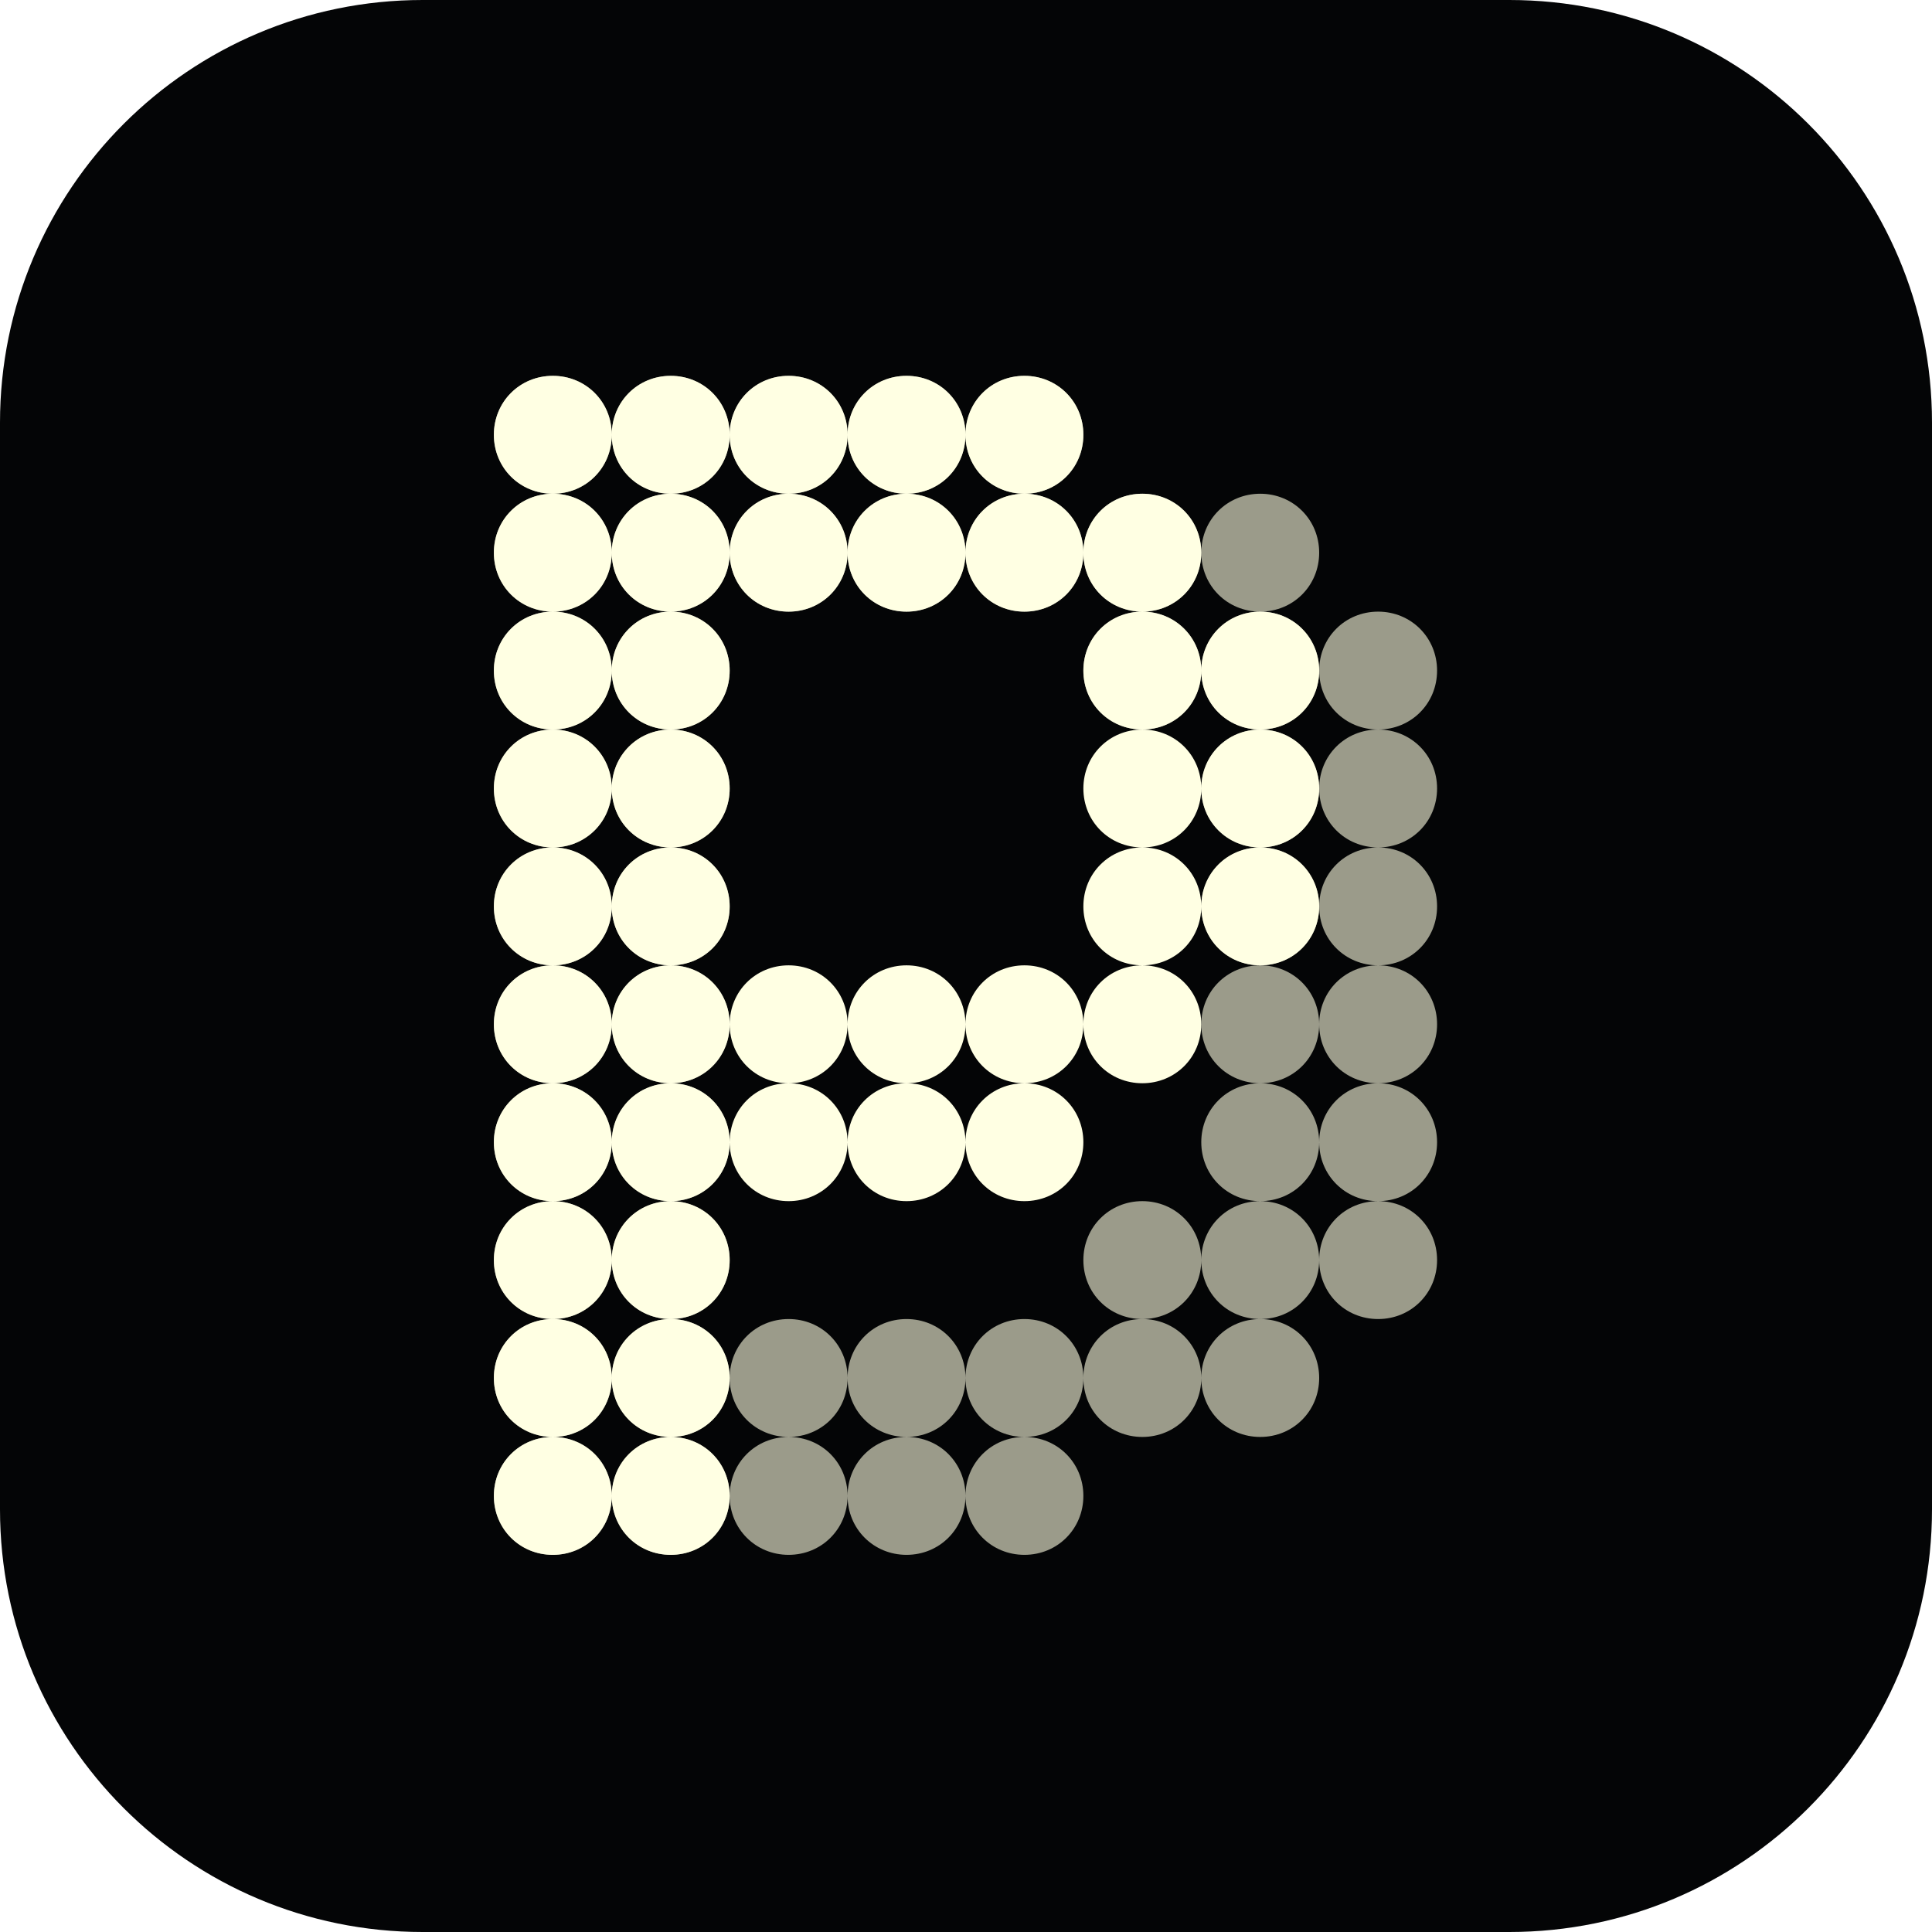
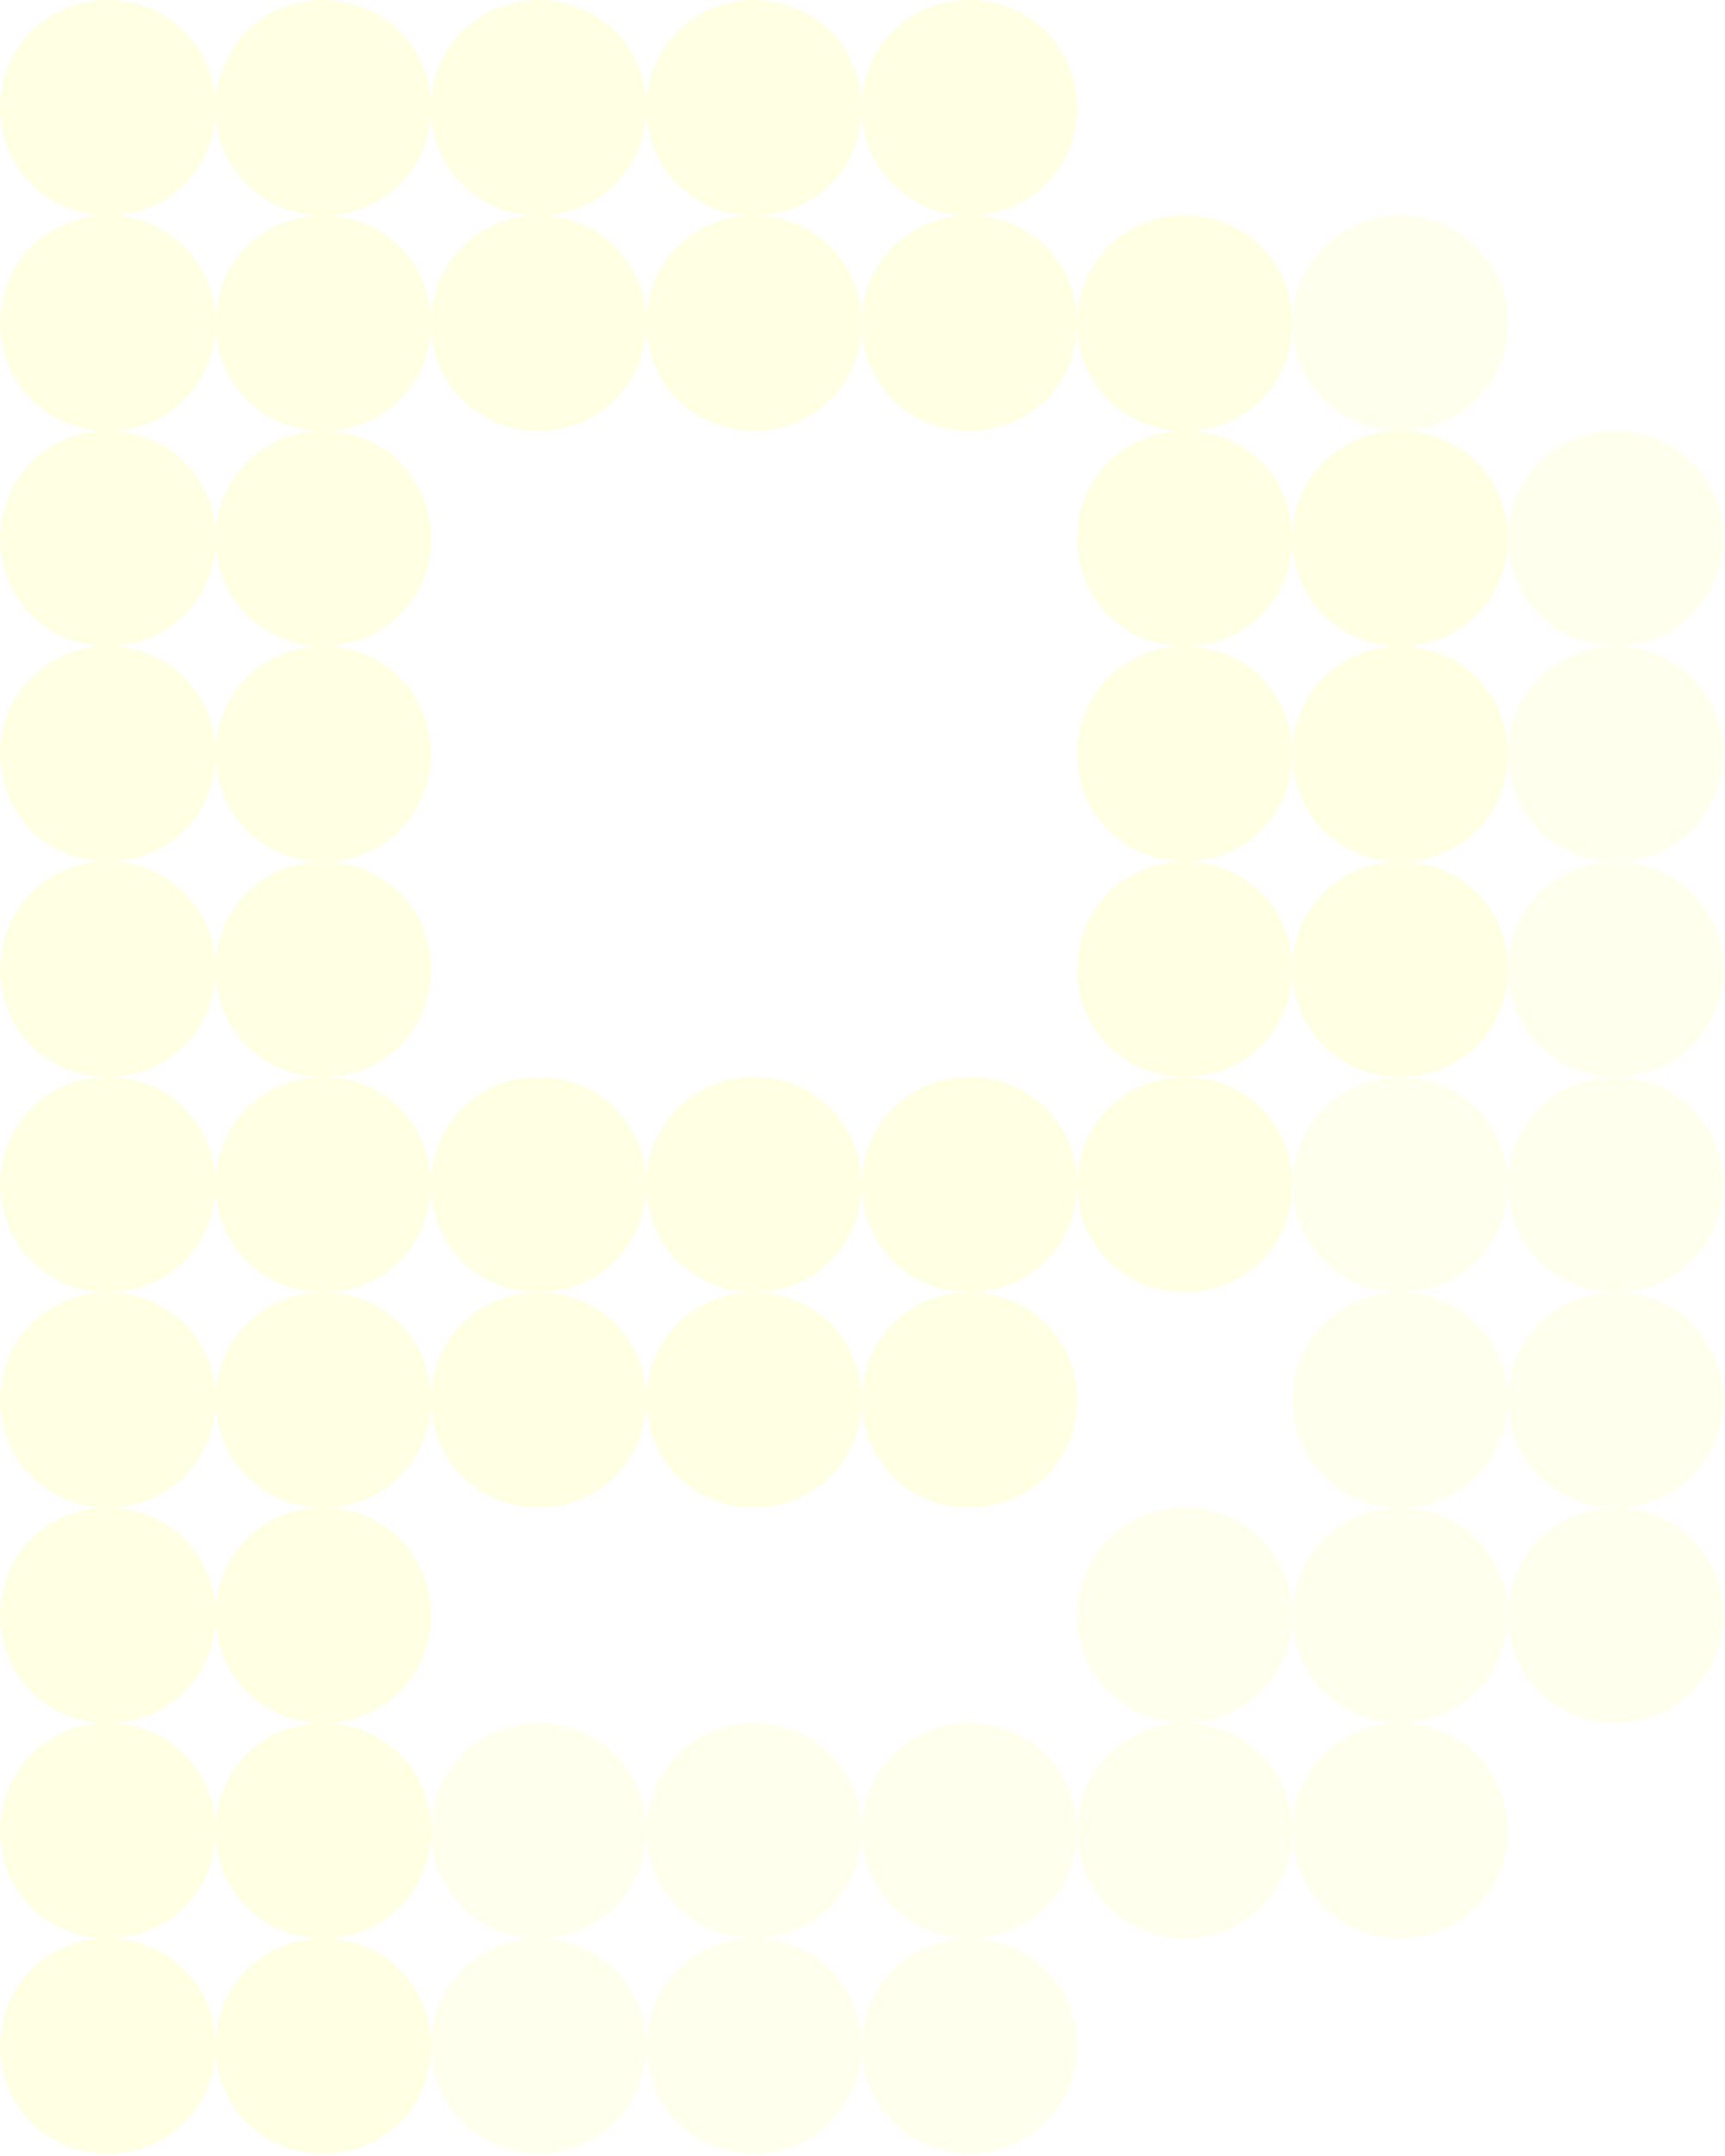
- <svg xmlns="http://www.w3.org/2000/svg" width="64" height="64" viewBox="0 0 64 64">
-   <rect width="64" height="64" rx="14" fill="#040506" />
-   <g transform="translate(16.36 12.45) scale(0.17)">
-     <path opacity="0.6" d="M57.436 22.974C51.003 22.974 45.949 17.92 45.949 11.487C45.949 5.054 51.003 0 57.436 0C63.868 0 68.923 5.054 68.923 11.487C68.923 17.92 63.868 22.974 57.436 22.974ZM80.41 22.974C73.977 22.974 68.923 17.92 68.923 11.487C68.923 5.054 73.977 0 80.41 0C86.843 0 91.897 5.054 91.897 11.487C91.897 17.92 86.843 22.974 80.41 22.974ZM34.461 22.974C28.029 22.974 22.974 17.92 22.974 11.487C22.974 5.054 28.029 0 34.461 0C40.894 0 45.949 5.054 45.949 11.487C45.949 17.92 40.894 22.974 34.461 22.974ZM11.487 22.974C5.054 22.974 0 17.92 0 11.487C0 5.054 5.054 0 11.487 0C17.92 0 22.974 5.054 22.974 11.487C22.974 17.92 17.92 22.974 11.487 22.974ZM103.384 22.974C96.951 22.974 91.897 17.92 91.897 11.487C91.897 5.054 96.951 0 103.384 0C109.817 0 114.871 5.054 114.871 11.487C114.871 17.92 109.817 22.974 103.384 22.974ZM80.41 45.949C73.977 45.949 68.923 40.894 68.923 34.461C68.923 28.029 73.977 22.974 80.41 22.974C86.843 22.974 91.897 28.029 91.897 34.461C91.897 40.894 86.843 45.949 80.41 45.949ZM149.333 45.949C142.9 45.949 137.846 40.894 137.846 34.461C137.846 28.029 142.9 22.974 149.333 22.974C155.766 22.974 160.82 28.029 160.82 34.461C160.82 40.894 155.766 45.949 149.333 45.949ZM34.461 45.949C28.029 45.949 22.974 40.894 22.974 34.461C22.974 28.029 28.029 22.974 34.461 22.974C40.894 22.974 45.949 28.029 45.949 34.461C45.949 40.894 40.894 45.949 34.461 45.949ZM103.384 45.949C96.951 45.949 91.897 40.894 91.897 34.461C91.897 28.029 96.951 22.974 103.384 22.974C109.817 22.974 114.871 28.029 114.871 34.461C114.871 40.894 109.817 45.949 103.384 45.949ZM126.359 45.949C119.926 45.949 114.871 40.894 114.871 34.461C114.871 28.029 119.926 22.974 126.359 22.974C132.791 22.974 137.846 28.029 137.846 34.461C137.846 40.894 132.791 45.949 126.359 45.949ZM11.487 45.949C5.054 45.949 0 40.894 0 34.461C0 28.029 5.054 22.974 11.487 22.974C17.92 22.974 22.974 28.029 22.974 34.461C22.974 40.894 17.92 45.949 11.487 45.949ZM57.436 45.949C51.003 45.949 45.949 40.894 45.949 34.461C45.949 28.029 51.003 22.974 57.436 22.974C63.868 22.974 68.923 28.029 68.923 34.461C68.923 40.894 63.868 45.949 57.436 45.949ZM34.461 68.923C28.029 68.923 22.974 63.868 22.974 57.436C22.974 51.003 28.029 45.949 34.461 45.949C40.894 45.949 45.949 51.003 45.949 57.436C45.949 63.868 40.894 68.923 34.461 68.923ZM149.333 68.923C142.9 68.923 137.846 63.868 137.846 57.436C137.846 51.003 142.9 45.949 149.333 45.949C155.766 45.949 160.82 51.003 160.82 57.436C160.82 63.868 155.766 68.923 149.333 68.923ZM11.487 68.923C5.054 68.923 0 63.868 0 57.436C0 51.003 5.054 45.949 11.487 45.949C17.92 45.949 22.974 51.003 22.974 57.436C22.974 63.868 17.92 68.923 11.487 68.923ZM126.359 68.923C119.926 68.923 114.871 63.868 114.871 57.436C114.871 51.003 119.926 45.949 126.359 45.949C132.791 45.949 137.846 51.003 137.846 57.436C137.846 63.868 132.791 68.923 126.359 68.923ZM172.307 68.923C165.874 68.923 160.82 63.868 160.82 57.436C160.82 51.003 165.874 45.949 172.307 45.949C178.74 45.949 183.794 51.003 183.794 57.436C183.794 63.868 178.74 68.923 172.307 68.923ZM149.333 91.897C142.9 91.897 137.846 86.843 137.846 80.41C137.846 73.977 142.9 68.923 149.333 68.923C155.766 68.923 160.82 73.977 160.82 80.41C160.82 86.843 155.766 91.897 149.333 91.897ZM172.307 91.897C165.874 91.897 160.82 86.843 160.82 80.41C160.82 73.977 165.874 68.923 172.307 68.923C178.74 68.923 183.794 73.977 183.794 80.41C183.794 86.843 178.74 91.897 172.307 91.897ZM34.461 91.897C28.029 91.897 22.974 86.843 22.974 80.41C22.974 73.977 28.029 68.923 34.461 68.923C40.894 68.923 45.949 73.977 45.949 80.41C45.949 86.843 40.894 91.897 34.461 91.897ZM11.487 91.897C5.054 91.897 0 86.843 0 80.41C0 73.977 5.054 68.923 11.487 68.923C17.92 68.923 22.974 73.977 22.974 80.41C22.974 86.843 17.92 91.897 11.487 91.897ZM11.487 114.871C5.054 114.871 0 109.817 0 103.384C0 96.951 5.054 91.897 11.487 91.897C17.92 91.897 22.974 96.951 22.974 103.384C22.974 109.817 17.92 114.871 11.487 114.871ZM34.461 114.871C28.029 114.871 22.974 109.817 22.974 103.384C22.974 96.951 28.029 91.897 34.461 91.897C40.894 91.897 45.949 96.951 45.949 103.384C45.949 109.817 40.894 114.871 34.461 114.871ZM149.333 114.871C142.9 114.871 137.846 109.817 137.846 103.384C137.846 96.951 142.9 91.897 149.333 91.897C155.766 91.897 160.82 96.951 160.82 103.384C160.82 109.817 155.766 114.871 149.333 114.871ZM172.307 114.871C165.874 114.871 160.82 109.817 160.82 103.384C160.82 96.951 165.874 91.897 172.307 91.897C178.74 91.897 183.794 96.951 183.794 103.384C183.794 109.817 178.74 114.871 172.307 114.871ZM11.487 137.846C5.054 137.846 0 132.791 0 126.359C0 119.926 5.054 114.871 11.487 114.871C17.92 114.871 22.974 119.926 22.974 126.359C22.974 132.791 17.92 137.846 11.487 137.846ZM149.333 137.846C142.9 137.846 137.846 132.791 137.846 126.359C137.846 119.926 142.9 114.871 149.333 114.871C155.766 114.871 160.82 119.926 160.82 126.359C160.82 132.791 155.766 137.846 149.333 137.846ZM34.461 137.846C28.029 137.846 22.974 132.791 22.974 126.359C22.974 119.926 28.029 114.871 34.461 114.871C40.894 114.871 45.949 119.926 45.949 126.359C45.949 132.791 40.894 137.846 34.461 137.846ZM172.307 137.846C165.874 137.846 160.82 132.791 160.82 126.359C160.82 119.926 165.874 114.871 172.307 114.871C178.74 114.871 183.794 119.926 183.794 126.359C183.794 132.791 178.74 137.846 172.307 137.846ZM172.307 160.82C165.874 160.82 160.82 155.766 160.82 149.333C160.82 142.9 165.874 137.846 172.307 137.846C178.74 137.846 183.794 142.9 183.794 149.333C183.794 155.766 178.74 160.82 172.307 160.82ZM149.333 160.82C142.9 160.82 137.846 155.766 137.846 149.333C137.846 142.9 142.9 137.846 149.333 137.846C155.766 137.846 160.82 142.9 160.82 149.333C160.82 155.766 155.766 160.82 149.333 160.82ZM34.461 160.82C28.029 160.82 22.974 155.766 22.974 149.333C22.974 142.9 28.029 137.846 34.461 137.846C40.894 137.846 45.949 142.9 45.949 149.333C45.949 155.766 40.894 160.82 34.461 160.82ZM11.487 160.82C5.054 160.82 0 155.766 0 149.333C0 142.9 5.054 137.846 11.487 137.846C17.92 137.846 22.974 142.9 22.974 149.333C22.974 155.766 17.92 160.82 11.487 160.82ZM126.359 183.794C119.926 183.794 114.871 178.74 114.871 172.307C114.871 165.874 119.926 160.82 126.359 160.82C132.791 160.82 137.846 165.874 137.846 172.307C137.846 178.74 132.791 183.794 126.359 183.794ZM34.461 183.794C28.029 183.794 22.974 178.74 22.974 172.307C22.974 165.874 28.029 160.82 34.461 160.82C40.894 160.82 45.949 165.874 45.949 172.307C45.949 178.74 40.894 183.794 34.461 183.794ZM149.333 183.794C142.9 183.794 137.846 178.74 137.846 172.307C137.846 165.874 142.9 160.82 149.333 160.82C155.766 160.82 160.82 165.874 160.82 172.307C160.82 178.74 155.766 183.794 149.333 183.794ZM11.487 183.794C5.054 183.794 0 178.74 0 172.307C0 165.874 5.054 160.82 11.487 160.82C17.92 160.82 22.974 165.874 22.974 172.307C22.974 178.74 17.92 183.794 11.487 183.794ZM172.307 183.794C165.874 183.794 160.82 178.74 160.82 172.307C160.82 165.874 165.874 160.82 172.307 160.82C178.74 160.82 183.794 165.874 183.794 172.307C183.794 178.74 178.74 183.794 172.307 183.794ZM11.487 206.769C5.054 206.769 0 201.714 0 195.281C0 188.849 5.054 183.794 11.487 183.794C17.92 183.794 22.974 188.849 22.974 195.281C22.974 201.714 17.92 206.769 11.487 206.769ZM34.461 206.769C28.029 206.769 22.974 201.714 22.974 195.281C22.974 188.849 28.029 183.794 34.461 183.794C40.894 183.794 45.949 188.849 45.949 195.281C45.949 201.714 40.894 206.769 34.461 206.769ZM57.436 206.769C51.003 206.769 45.949 201.714 45.949 195.281C45.949 188.849 51.003 183.794 57.436 183.794C63.868 183.794 68.923 188.849 68.923 195.281C68.923 201.714 63.868 206.769 57.436 206.769ZM149.333 206.769C142.9 206.769 137.846 201.714 137.846 195.281C137.846 188.849 142.9 183.794 149.333 183.794C155.766 183.794 160.82 188.849 160.82 195.281C160.82 201.714 155.766 206.769 149.333 206.769ZM126.359 206.769C119.926 206.769 114.871 201.714 114.871 195.281C114.871 188.849 119.926 183.794 126.359 183.794C132.791 183.794 137.846 188.849 137.846 195.281C137.846 201.714 132.791 206.769 126.359 206.769ZM103.384 206.769C96.951 206.769 91.897 201.714 91.897 195.281C91.897 188.849 96.951 183.794 103.384 183.794C109.817 183.794 114.871 188.849 114.871 195.281C114.871 201.714 109.817 206.769 103.384 206.769ZM80.41 206.769C73.977 206.769 68.923 201.714 68.923 195.281C68.923 188.849 73.977 183.794 80.41 183.794C86.843 183.794 91.897 188.849 91.897 195.281C91.897 201.714 86.843 206.769 80.41 206.769ZM11.487 229.743C5.054 229.743 0 224.688 0 218.256C0 211.823 5.054 206.769 11.487 206.769C17.92 206.769 22.974 211.823 22.974 218.256C22.974 224.688 17.92 229.743 11.487 229.743ZM34.461 229.743C28.029 229.743 22.974 224.688 22.974 218.256C22.974 211.823 28.029 206.769 34.461 206.769C40.894 206.769 45.949 211.823 45.949 218.256C45.949 224.688 40.894 229.743 34.461 229.743ZM103.384 229.743C96.951 229.743 91.897 224.688 91.897 218.256C91.897 211.823 96.951 206.769 103.384 206.769C109.817 206.769 114.871 211.823 114.871 218.256C114.871 224.688 109.817 229.743 103.384 229.743ZM57.436 229.743C51.003 229.743 45.949 224.688 45.949 218.256C45.949 211.823 51.003 206.769 57.436 206.769C63.868 206.769 68.923 211.823 68.923 218.256C68.923 224.688 63.868 229.743 57.436 229.743ZM80.41 229.743C73.977 229.743 68.923 224.688 68.923 218.256C68.923 211.823 73.977 206.769 80.41 206.769C86.843 206.769 91.897 211.823 91.897 218.256C91.897 224.688 86.843 229.743 80.41 229.743Z" fill="#FFFFE3" />
-     <path d="M80.41 22.974C73.977 22.974 68.923 17.92 68.923 11.487C68.923 5.054 73.977 0 80.41 0C86.843 0 91.897 5.054 91.897 11.487C91.897 17.92 86.843 22.974 80.41 22.974ZM103.384 22.974C96.951 22.974 91.897 17.92 91.897 11.487C91.897 5.054 96.951 0 103.384 0C109.817 0 114.871 5.054 114.871 11.487C114.871 17.92 109.817 22.974 103.384 22.974ZM57.436 22.974C51.003 22.974 45.949 17.92 45.949 11.487C45.949 5.054 51.003 0 57.436 0C63.868 0 68.923 5.054 68.923 11.487C68.923 17.92 63.868 22.974 57.436 22.974ZM11.487 22.974C5.054 22.974 0 17.92 0 11.487C0 5.054 5.054 0 11.487 0C17.92 0 22.974 5.054 22.974 11.487C22.974 17.92 17.92 22.974 11.487 22.974ZM34.461 22.974C28.029 22.974 22.974 17.92 22.974 11.487C22.974 5.054 28.029 0 34.461 0C40.894 0 45.949 5.054 45.949 11.487C45.949 17.92 40.894 22.974 34.461 22.974ZM80.41 45.949C73.977 45.949 68.923 40.894 68.923 34.461C68.923 28.029 73.977 22.974 80.41 22.974C86.843 22.974 91.897 28.029 91.897 34.461C91.897 40.894 86.843 45.949 80.41 45.949ZM126.359 45.949C119.926 45.949 114.871 40.894 114.871 34.461C114.871 28.029 119.926 22.974 126.359 22.974C132.791 22.974 137.846 28.029 137.846 34.461C137.846 40.894 132.791 45.949 126.359 45.949ZM103.384 45.949C96.951 45.949 91.897 40.894 91.897 34.461C91.897 28.029 96.951 22.974 103.384 22.974C109.817 22.974 114.871 28.029 114.871 34.461C114.871 40.894 109.817 45.949 103.384 45.949ZM57.436 45.949C51.003 45.949 45.949 40.894 45.949 34.461C45.949 28.029 51.003 22.974 57.436 22.974C63.868 22.974 68.923 28.029 68.923 34.461C68.923 40.894 63.868 45.949 57.436 45.949ZM11.487 45.949C5.054 45.949 0 40.894 0 34.461C0 28.029 5.054 22.974 11.487 22.974C17.92 22.974 22.974 28.029 22.974 34.461C22.974 40.894 17.92 45.949 11.487 45.949ZM34.461 45.949C28.029 45.949 22.974 40.894 22.974 34.461C22.974 28.029 28.029 22.974 34.461 22.974C40.894 22.974 45.949 28.029 45.949 34.461C45.949 40.894 40.894 45.949 34.461 45.949ZM149.333 68.923C142.9 68.923 137.846 63.868 137.846 57.436C137.846 51.003 142.9 45.949 149.333 45.949C155.766 45.949 160.82 51.003 160.82 57.436C160.82 63.868 155.766 68.923 149.333 68.923ZM126.359 68.923C119.926 68.923 114.871 63.868 114.871 57.436C114.871 51.003 119.926 45.949 126.359 45.949C132.791 45.949 137.846 51.003 137.846 57.436C137.846 63.868 132.791 68.923 126.359 68.923ZM34.461 68.923C28.029 68.923 22.974 63.868 22.974 57.436C22.974 51.003 28.029 45.949 34.461 45.949C40.894 45.949 45.949 51.003 45.949 57.436C45.949 63.868 40.894 68.923 34.461 68.923ZM11.487 68.923C5.054 68.923 0 63.868 0 57.436C0 51.003 5.054 45.949 11.487 45.949C17.92 45.949 22.974 51.003 22.974 57.436C22.974 63.868 17.92 68.923 11.487 68.923ZM11.487 91.897C5.054 91.897 0 86.843 0 80.41C0 73.977 5.054 68.923 11.487 68.923C17.92 68.923 22.974 73.977 22.974 80.41C22.974 86.843 17.92 91.897 11.487 91.897ZM126.359 91.897C119.926 91.897 114.871 86.843 114.871 80.41C114.871 73.977 119.926 68.923 126.359 68.923C132.791 68.923 137.846 73.977 137.846 80.41C137.846 86.843 132.791 91.897 126.359 91.897ZM149.333 91.897C142.9 91.897 137.846 86.843 137.846 80.41C137.846 73.977 142.9 68.923 149.333 68.923C155.766 68.923 160.82 73.977 160.82 80.41C160.82 86.843 155.766 91.897 149.333 91.897ZM34.461 91.897C28.029 91.897 22.974 86.843 22.974 80.41C22.974 73.977 28.029 68.923 34.461 68.923C40.894 68.923 45.949 73.977 45.949 80.41C45.949 86.843 40.894 91.897 34.461 91.897ZM11.487 114.871C5.054 114.871 0 109.817 0 103.384C0 96.951 5.054 91.897 11.487 91.897C17.92 91.897 22.974 96.951 22.974 103.384C22.974 109.817 17.92 114.871 11.487 114.871ZM34.461 114.871C28.029 114.871 22.974 109.817 22.974 103.384C22.974 96.951 28.029 91.897 34.461 91.897C40.894 91.897 45.949 96.951 45.949 103.384C45.949 109.817 40.894 114.871 34.461 114.871ZM126.359 114.871C119.926 114.871 114.871 109.817 114.871 103.384C114.871 96.951 119.926 91.897 126.359 91.897C132.791 91.897 137.846 96.951 137.846 103.384C137.846 109.817 132.791 114.871 126.359 114.871ZM149.333 114.871C142.9 114.871 137.846 109.817 137.846 103.384C137.846 96.951 142.9 91.897 149.333 91.897C155.766 91.897 160.82 96.951 160.82 103.384C160.82 109.817 155.766 114.871 149.333 114.871ZM11.487 137.846C5.054 137.846 0 132.791 0 126.359C0 119.926 5.054 114.871 11.487 114.871C17.92 114.871 22.974 119.926 22.974 126.359C22.974 132.791 17.92 137.846 11.487 137.846ZM126.359 137.846C119.926 137.846 114.871 132.791 114.871 126.359C114.871 119.926 119.926 114.871 126.359 114.871C132.791 114.871 137.846 119.926 137.846 126.359C137.846 132.791 132.791 137.846 126.359 137.846ZM34.461 137.846C28.029 137.846 22.974 132.791 22.974 126.359C22.974 119.926 28.029 114.871 34.461 114.871C40.894 114.871 45.949 119.926 45.949 126.359C45.949 132.791 40.894 137.846 34.461 137.846ZM103.384 137.846C96.951 137.846 91.897 132.791 91.897 126.359C91.897 119.926 96.951 114.871 103.384 114.871C109.817 114.871 114.871 119.926 114.871 126.359C114.871 132.791 109.817 137.846 103.384 137.846ZM80.41 137.846C73.977 137.846 68.923 132.791 68.923 126.359C68.923 119.926 73.977 114.871 80.41 114.871C86.843 114.871 91.897 119.926 91.897 126.359C91.897 132.791 86.843 137.846 80.41 137.846ZM57.436 137.846C51.003 137.846 45.949 132.791 45.949 126.359C45.949 119.926 51.003 114.871 57.436 114.871C63.868 114.871 68.923 119.926 68.923 126.359C68.923 132.791 63.868 137.846 57.436 137.846ZM11.487 160.82C5.054 160.82 0 155.766 0 149.333C0 142.9 5.054 137.846 11.487 137.846C17.92 137.846 22.974 142.9 22.974 149.333C22.974 155.766 17.92 160.82 11.487 160.82ZM34.461 160.82C28.029 160.82 22.974 155.766 22.974 149.333C22.974 142.9 28.029 137.846 34.461 137.846C40.894 137.846 45.949 142.9 45.949 149.333C45.949 155.766 40.894 160.82 34.461 160.82ZM103.384 160.82C96.951 160.82 91.897 155.766 91.897 149.333C91.897 142.9 96.951 137.846 103.384 137.846C109.817 137.846 114.871 142.9 114.871 149.333C114.871 155.766 109.817 160.82 103.384 160.82ZM80.41 160.82C73.977 160.82 68.923 155.766 68.923 149.333C68.923 142.9 73.977 137.846 80.41 137.846C86.843 137.846 91.897 142.9 91.897 149.333C91.897 155.766 86.843 160.82 80.41 160.82ZM57.436 160.82C51.003 160.82 45.949 155.766 45.949 149.333C45.949 142.9 51.003 137.846 57.436 137.846C63.868 137.846 68.923 142.9 68.923 149.333C68.923 155.766 63.868 160.82 57.436 160.82ZM11.487 183.794C5.054 183.794 0 178.74 0 172.307C0 165.874 5.054 160.82 11.487 160.82C17.92 160.82 22.974 165.874 22.974 172.307C22.974 178.74 17.92 183.794 11.487 183.794ZM34.461 183.794C28.029 183.794 22.974 178.74 22.974 172.307C22.974 165.874 28.029 160.82 34.461 160.82C40.894 160.82 45.949 165.874 45.949 172.307C45.949 178.74 40.894 183.794 34.461 183.794ZM11.487 206.769C5.054 206.769 0 201.714 0 195.281C0 188.849 5.054 183.794 11.487 183.794C17.92 183.794 22.974 188.849 22.974 195.281C22.974 201.714 17.92 206.769 11.487 206.769ZM34.461 206.769C28.029 206.769 22.974 201.714 22.974 195.281C22.974 188.849 28.029 183.794 34.461 183.794C40.894 183.794 45.949 188.849 45.949 195.281C45.949 201.714 40.894 206.769 34.461 206.769ZM11.487 229.743C5.054 229.743 0 224.688 0 218.256C0 211.823 5.054 206.769 11.487 206.769C17.92 206.769 22.974 211.823 22.974 218.256C22.974 224.688 17.92 229.743 11.487 229.743ZM34.461 229.743C28.029 229.743 22.974 224.688 22.974 218.256C22.974 211.823 28.029 206.769 34.461 206.769C40.894 206.769 45.949 211.823 45.949 218.256C45.949 224.688 40.894 229.743 34.461 229.743Z" fill="#FFFFE3" />
-   </g>
+ <svg xmlns="http://www.w3.org/2000/svg" width="184" height="230" viewBox="0 0 184 230" fill="none">
+   <path opacity="0.6" d="M57.436 22.974C51.003 22.974 45.949 17.92 45.949 11.487C45.949 5.054 51.003 0 57.436 0C63.868 0 68.923 5.054 68.923 11.487C68.923 17.92 63.868 22.974 57.436 22.974ZM80.41 22.974C73.977 22.974 68.923 17.92 68.923 11.487C68.923 5.054 73.977 0 80.41 0C86.843 0 91.897 5.054 91.897 11.487C91.897 17.92 86.843 22.974 80.41 22.974ZM34.461 22.974C28.029 22.974 22.974 17.92 22.974 11.487C22.974 5.054 28.029 0 34.461 0C40.894 0 45.949 5.054 45.949 11.487C45.949 17.92 40.894 22.974 34.461 22.974ZM11.487 22.974C5.054 22.974 0 17.92 0 11.487C0 5.054 5.054 0 11.487 0C17.92 0 22.974 5.054 22.974 11.487C22.974 17.92 17.92 22.974 11.487 22.974ZM103.384 22.974C96.951 22.974 91.897 17.92 91.897 11.487C91.897 5.054 96.951 0 103.384 0C109.817 0 114.871 5.054 114.871 11.487C114.871 17.92 109.817 22.974 103.384 22.974ZM80.41 45.949C73.977 45.949 68.923 40.894 68.923 34.461C68.923 28.029 73.977 22.974 80.41 22.974C86.843 22.974 91.897 28.029 91.897 34.461C91.897 40.894 86.843 45.949 80.41 45.949ZM149.333 45.949C142.9 45.949 137.846 40.894 137.846 34.461C137.846 28.029 142.9 22.974 149.333 22.974C155.766 22.974 160.82 28.029 160.82 34.461C160.82 40.894 155.766 45.949 149.333 45.949ZM34.461 45.949C28.029 45.949 22.974 40.894 22.974 34.461C22.974 28.029 28.029 22.974 34.461 22.974C40.894 22.974 45.949 28.029 45.949 34.461C45.949 40.894 40.894 45.949 34.461 45.949ZM103.384 45.949C96.951 45.949 91.897 40.894 91.897 34.461C91.897 28.029 96.951 22.974 103.384 22.974C109.817 22.974 114.871 28.029 114.871 34.461C114.871 40.894 109.817 45.949 103.384 45.949ZM126.359 45.949C119.926 45.949 114.871 40.894 114.871 34.461C114.871 28.029 119.926 22.974 126.359 22.974C132.791 22.974 137.846 28.029 137.846 34.461C137.846 40.894 132.791 45.949 126.359 45.949ZM11.487 45.949C5.054 45.949 0 40.894 0 34.461C0 28.029 5.054 22.974 11.487 22.974C17.92 22.974 22.974 28.029 22.974 34.461C22.974 40.894 17.92 45.949 11.487 45.949ZM57.436 45.949C51.003 45.949 45.949 40.894 45.949 34.461C45.949 28.029 51.003 22.974 57.436 22.974C63.868 22.974 68.923 28.029 68.923 34.461C68.923 40.894 63.868 45.949 57.436 45.949ZM34.461 68.923C28.029 68.923 22.974 63.868 22.974 57.436C22.974 51.003 28.029 45.949 34.461 45.949C40.894 45.949 45.949 51.003 45.949 57.436C45.949 63.868 40.894 68.923 34.461 68.923ZM149.333 68.923C142.9 68.923 137.846 63.868 137.846 57.436C137.846 51.003 142.9 45.949 149.333 45.949C155.766 45.949 160.82 51.003 160.82 57.436C160.82 63.868 155.766 68.923 149.333 68.923ZM11.487 68.923C5.054 68.923 0 63.868 0 57.436C0 51.003 5.054 45.949 11.487 45.949C17.92 45.949 22.974 51.003 22.974 57.436C22.974 63.868 17.92 68.923 11.487 68.923ZM126.359 68.923C119.926 68.923 114.871 63.868 114.871 57.436C114.871 51.003 119.926 45.949 126.359 45.949C132.791 45.949 137.846 51.003 137.846 57.436C137.846 63.868 132.791 68.923 126.359 68.923ZM172.307 68.923C165.874 68.923 160.82 63.868 160.82 57.436C160.82 51.003 165.874 45.949 172.307 45.949C178.74 45.949 183.794 51.003 183.794 57.436C183.794 63.868 178.74 68.923 172.307 68.923ZM149.333 91.897C142.9 91.897 137.846 86.843 137.846 80.41C137.846 73.977 142.9 68.923 149.333 68.923C155.766 68.923 160.82 73.977 160.82 80.41C160.82 86.843 155.766 91.897 149.333 91.897ZM172.307 91.897C165.874 91.897 160.82 86.843 160.82 80.41C160.82 73.977 165.874 68.923 172.307 68.923C178.74 68.923 183.794 73.977 183.794 80.41C183.794 86.843 178.74 91.897 172.307 91.897ZM34.461 91.897C28.029 91.897 22.974 86.843 22.974 80.41C22.974 73.977 28.029 68.923 34.461 68.923C40.894 68.923 45.949 73.977 45.949 80.41C45.949 86.843 40.894 91.897 34.461 91.897ZM11.487 91.897C5.054 91.897 0 86.843 0 80.41C0 73.977 5.054 68.923 11.487 68.923C17.92 68.923 22.974 73.977 22.974 80.41C22.974 86.843 17.92 91.897 11.487 91.897ZM11.487 114.871C5.054 114.871 0 109.817 0 103.384C0 96.951 5.054 91.897 11.487 91.897C17.92 91.897 22.974 96.951 22.974 103.384C22.974 109.817 17.92 114.871 11.487 114.871ZM34.461 114.871C28.029 114.871 22.974 109.817 22.974 103.384C22.974 96.951 28.029 91.897 34.461 91.897C40.894 91.897 45.949 96.951 45.949 103.384C45.949 109.817 40.894 114.871 34.461 114.871ZM149.333 114.871C142.9 114.871 137.846 109.817 137.846 103.384C137.846 96.951 142.9 91.897 149.333 91.897C155.766 91.897 160.82 96.951 160.82 103.384C160.82 109.817 155.766 114.871 149.333 114.871ZM172.307 114.871C165.874 114.871 160.82 109.817 160.82 103.384C160.82 96.951 165.874 91.897 172.307 91.897C178.74 91.897 183.794 96.951 183.794 103.384C183.794 109.817 178.74 114.871 172.307 114.871ZM11.487 137.846C5.054 137.846 0 132.791 0 126.359C0 119.926 5.054 114.871 11.487 114.871C17.92 114.871 22.974 119.926 22.974 126.359C22.974 132.791 17.92 137.846 11.487 137.846ZM149.333 137.846C142.9 137.846 137.846 132.791 137.846 126.359C137.846 119.926 142.9 114.871 149.333 114.871C155.766 114.871 160.82 119.926 160.82 126.359C160.82 132.791 155.766 137.846 149.333 137.846ZM34.461 137.846C28.029 137.846 22.974 132.791 22.974 126.359C22.974 119.926 28.029 114.871 34.461 114.871C40.894 114.871 45.949 119.926 45.949 126.359C45.949 132.791 40.894 137.846 34.461 137.846ZM172.307 137.846C165.874 137.846 160.82 132.791 160.82 126.359C160.82 119.926 165.874 114.871 172.307 114.871C178.74 114.871 183.794 119.926 183.794 126.359C183.794 132.791 178.74 137.846 172.307 137.846ZM172.307 160.82C165.874 160.82 160.82 155.766 160.82 149.333C160.82 142.9 165.874 137.846 172.307 137.846C178.74 137.846 183.794 142.9 183.794 149.333C183.794 155.766 178.74 160.82 172.307 160.82ZM149.333 160.82C142.9 160.82 137.846 155.766 137.846 149.333C137.846 142.9 142.9 137.846 149.333 137.846C155.766 137.846 160.82 142.9 160.82 149.333C160.82 155.766 155.766 160.82 149.333 160.82ZM34.461 160.82C28.029 160.82 22.974 155.766 22.974 149.333C22.974 142.9 28.029 137.846 34.461 137.846C40.894 137.846 45.949 142.9 45.949 149.333C45.949 155.766 40.894 160.82 34.461 160.82ZM11.487 160.82C5.054 160.82 0 155.766 0 149.333C0 142.9 5.054 137.846 11.487 137.846C17.92 137.846 22.974 142.9 22.974 149.333C22.974 155.766 17.92 160.82 11.487 160.82ZM126.359 183.794C119.926 183.794 114.871 178.74 114.871 172.307C114.871 165.874 119.926 160.82 126.359 160.82C132.791 160.82 137.846 165.874 137.846 172.307C137.846 178.74 132.791 183.794 126.359 183.794ZM34.461 183.794C28.029 183.794 22.974 178.74 22.974 172.307C22.974 165.874 28.029 160.82 34.461 160.82C40.894 160.82 45.949 165.874 45.949 172.307C45.949 178.74 40.894 183.794 34.461 183.794ZM149.333 183.794C142.9 183.794 137.846 178.74 137.846 172.307C137.846 165.874 142.9 160.82 149.333 160.82C155.766 160.82 160.82 165.874 160.82 172.307C160.82 178.74 155.766 183.794 149.333 183.794ZM11.487 183.794C5.054 183.794 0 178.74 0 172.307C0 165.874 5.054 160.82 11.487 160.82C17.92 160.82 22.974 165.874 22.974 172.307C22.974 178.74 17.92 183.794 11.487 183.794ZM172.307 183.794C165.874 183.794 160.82 178.74 160.82 172.307C160.82 165.874 165.874 160.82 172.307 160.82C178.74 160.82 183.794 165.874 183.794 172.307C183.794 178.74 178.74 183.794 172.307 183.794ZM11.487 206.769C5.054 206.769 0 201.714 0 195.281C0 188.849 5.054 183.794 11.487 183.794C17.92 183.794 22.974 188.849 22.974 195.281C22.974 201.714 17.92 206.769 11.487 206.769ZM34.461 206.769C28.029 206.769 22.974 201.714 22.974 195.281C22.974 188.849 28.029 183.794 34.461 183.794C40.894 183.794 45.949 188.849 45.949 195.281C45.949 201.714 40.894 206.769 34.461 206.769ZM57.436 206.769C51.003 206.769 45.949 201.714 45.949 195.281C45.949 188.849 51.003 183.794 57.436 183.794C63.868 183.794 68.923 188.849 68.923 195.281C68.923 201.714 63.868 206.769 57.436 206.769ZM149.333 206.769C142.9 206.769 137.846 201.714 137.846 195.281C137.846 188.849 142.9 183.794 149.333 183.794C155.766 183.794 160.82 188.849 160.82 195.281C160.82 201.714 155.766 206.769 149.333 206.769ZM126.359 206.769C119.926 206.769 114.871 201.714 114.871 195.281C114.871 188.849 119.926 183.794 126.359 183.794C132.791 183.794 137.846 188.849 137.846 195.281C137.846 201.714 132.791 206.769 126.359 206.769ZM103.384 206.769C96.951 206.769 91.897 201.714 91.897 195.281C91.897 188.849 96.951 183.794 103.384 183.794C109.817 183.794 114.871 188.849 114.871 195.281C114.871 201.714 109.817 206.769 103.384 206.769ZM80.41 206.769C73.977 206.769 68.923 201.714 68.923 195.281C68.923 188.849 73.977 183.794 80.41 183.794C86.843 183.794 91.897 188.849 91.897 195.281C91.897 201.714 86.843 206.769 80.41 206.769ZM11.487 229.743C5.054 229.743 0 224.688 0 218.256C0 211.823 5.054 206.769 11.487 206.769C17.92 206.769 22.974 211.823 22.974 218.256C22.974 224.688 17.92 229.743 11.487 229.743ZM34.461 229.743C28.029 229.743 22.974 224.688 22.974 218.256C22.974 211.823 28.029 206.769 34.461 206.769C40.894 206.769 45.949 211.823 45.949 218.256C45.949 224.688 40.894 229.743 34.461 229.743ZM103.384 229.743C96.951 229.743 91.897 224.688 91.897 218.256C91.897 211.823 96.951 206.769 103.384 206.769C109.817 206.769 114.871 211.823 114.871 218.256C114.871 224.688 109.817 229.743 103.384 229.743ZM57.436 229.743C51.003 229.743 45.949 224.688 45.949 218.256C45.949 211.823 51.003 206.769 57.436 206.769C63.868 206.769 68.923 211.823 68.923 218.256C68.923 224.688 63.868 229.743 57.436 229.743ZM80.41 229.743C73.977 229.743 68.923 224.688 68.923 218.256C68.923 211.823 73.977 206.769 80.41 206.769C86.843 206.769 91.897 211.823 91.897 218.256C91.897 224.688 86.843 229.743 80.41 229.743Z" fill="#FFFFE3" />
+   <path d="M80.41 22.974C73.977 22.974 68.923 17.92 68.923 11.487C68.923 5.054 73.977 0 80.41 0C86.843 0 91.897 5.054 91.897 11.487C91.897 17.92 86.843 22.974 80.41 22.974ZM103.384 22.974C96.951 22.974 91.897 17.92 91.897 11.487C91.897 5.054 96.951 0 103.384 0C109.817 0 114.871 5.054 114.871 11.487C114.871 17.92 109.817 22.974 103.384 22.974ZM57.436 22.974C51.003 22.974 45.949 17.92 45.949 11.487C45.949 5.054 51.003 0 57.436 0C63.868 0 68.923 5.054 68.923 11.487C68.923 17.92 63.868 22.974 57.436 22.974ZM11.487 22.974C5.054 22.974 0 17.92 0 11.487C0 5.054 5.054 0 11.487 0C17.92 0 22.974 5.054 22.974 11.487C22.974 17.92 17.92 22.974 11.487 22.974ZM34.461 22.974C28.029 22.974 22.974 17.92 22.974 11.487C22.974 5.054 28.029 0 34.461 0C40.894 0 45.949 5.054 45.949 11.487C45.949 17.92 40.894 22.974 34.461 22.974ZM80.41 45.949C73.977 45.949 68.923 40.894 68.923 34.461C68.923 28.029 73.977 22.974 80.41 22.974C86.843 22.974 91.897 28.029 91.897 34.461C91.897 40.894 86.843 45.949 80.41 45.949ZM126.359 45.949C119.926 45.949 114.871 40.894 114.871 34.461C114.871 28.029 119.926 22.974 126.359 22.974C132.791 22.974 137.846 28.029 137.846 34.461C137.846 40.894 132.791 45.949 126.359 45.949ZM103.384 45.949C96.951 45.949 91.897 40.894 91.897 34.461C91.897 28.029 96.951 22.974 103.384 22.974C109.817 22.974 114.871 28.029 114.871 34.461C114.871 40.894 109.817 45.949 103.384 45.949ZM57.436 45.949C51.003 45.949 45.949 40.894 45.949 34.461C45.949 28.029 51.003 22.974 57.436 22.974C63.868 22.974 68.923 28.029 68.923 34.461C68.923 40.894 63.868 45.949 57.436 45.949ZM11.487 45.949C5.054 45.949 0 40.894 0 34.461C0 28.029 5.054 22.974 11.487 22.974C17.92 22.974 22.974 28.029 22.974 34.461C22.974 40.894 17.92 45.949 11.487 45.949ZM34.461 45.949C28.029 45.949 22.974 40.894 22.974 34.461C22.974 28.029 28.029 22.974 34.461 22.974C40.894 22.974 45.949 28.029 45.949 34.461C45.949 40.894 40.894 45.949 34.461 45.949ZM149.333 68.923C142.9 68.923 137.846 63.868 137.846 57.436C137.846 51.003 142.9 45.949 149.333 45.949C155.766 45.949 160.82 51.003 160.82 57.436C160.82 63.868 155.766 68.923 149.333 68.923ZM126.359 68.923C119.926 68.923 114.871 63.868 114.871 57.436C114.871 51.003 119.926 45.949 126.359 45.949C132.791 45.949 137.846 51.003 137.846 57.436C137.846 63.868 132.791 68.923 126.359 68.923ZM34.461 68.923C28.029 68.923 22.974 63.868 22.974 57.436C22.974 51.003 28.029 45.949 34.461 45.949C40.894 45.949 45.949 51.003 45.949 57.436C45.949 63.868 40.894 68.923 34.461 68.923ZM11.487 68.923C5.054 68.923 0 63.868 0 57.436C0 51.003 5.054 45.949 11.487 45.949C17.92 45.949 22.974 51.003 22.974 57.436C22.974 63.868 17.92 68.923 11.487 68.923ZM11.487 91.897C5.054 91.897 0 86.843 0 80.41C0 73.977 5.054 68.923 11.487 68.923C17.92 68.923 22.974 73.977 22.974 80.41C22.974 86.843 17.92 91.897 11.487 91.897ZM126.359 91.897C119.926 91.897 114.871 86.843 114.871 80.41C114.871 73.977 119.926 68.923 126.359 68.923C132.791 68.923 137.846 73.977 137.846 80.41C137.846 86.843 132.791 91.897 126.359 91.897ZM149.333 91.897C142.9 91.897 137.846 86.843 137.846 80.41C137.846 73.977 142.9 68.923 149.333 68.923C155.766 68.923 160.82 73.977 160.82 80.41C160.82 86.843 155.766 91.897 149.333 91.897ZM34.461 91.897C28.029 91.897 22.974 86.843 22.974 80.41C22.974 73.977 28.029 68.923 34.461 68.923C40.894 68.923 45.949 73.977 45.949 80.41C45.949 86.843 40.894 91.897 34.461 91.897ZM11.487 114.871C5.054 114.871 0 109.817 0 103.384C0 96.951 5.054 91.897 11.487 91.897C17.92 91.897 22.974 96.951 22.974 103.384C22.974 109.817 17.92 114.871 11.487 114.871ZM34.461 114.871C28.029 114.871 22.974 109.817 22.974 103.384C22.974 96.951 28.029 91.897 34.461 91.897C40.894 91.897 45.949 96.951 45.949 103.384C45.949 109.817 40.894 114.871 34.461 114.871ZM126.359 114.871C119.926 114.871 114.871 109.817 114.871 103.384C114.871 96.951 119.926 91.897 126.359 91.897C132.791 91.897 137.846 96.951 137.846 103.384C137.846 109.817 132.791 114.871 126.359 114.871ZM149.333 114.871C142.9 114.871 137.846 109.817 137.846 103.384C137.846 96.951 142.9 91.897 149.333 91.897C155.766 91.897 160.82 96.951 160.82 103.384C160.82 109.817 155.766 114.871 149.333 114.871ZM11.487 137.846C5.054 137.846 0 132.791 0 126.359C0 119.926 5.054 114.871 11.487 114.871C17.92 114.871 22.974 119.926 22.974 126.359C22.974 132.791 17.92 137.846 11.487 137.846ZM126.359 137.846C119.926 137.846 114.871 132.791 114.871 126.359C114.871 119.926 119.926 114.871 126.359 114.871C132.791 114.871 137.846 119.926 137.846 126.359C137.846 132.791 132.791 137.846 126.359 137.846ZM34.461 137.846C28.029 137.846 22.974 132.791 22.974 126.359C22.974 119.926 28.029 114.871 34.461 114.871C40.894 114.871 45.949 119.926 45.949 126.359C45.949 132.791 40.894 137.846 34.461 137.846ZM103.384 137.846C96.951 137.846 91.897 132.791 91.897 126.359C91.897 119.926 96.951 114.871 103.384 114.871C109.817 114.871 114.871 119.926 114.871 126.359C114.871 132.791 109.817 137.846 103.384 137.846ZM80.41 137.846C73.977 137.846 68.923 132.791 68.923 126.359C68.923 119.926 73.977 114.871 80.41 114.871C86.843 114.871 91.897 119.926 91.897 126.359C91.897 132.791 86.843 137.846 80.41 137.846ZM57.436 137.846C51.003 137.846 45.949 132.791 45.949 126.359C45.949 119.926 51.003 114.871 57.436 114.871C63.868 114.871 68.923 119.926 68.923 126.359C68.923 132.791 63.868 137.846 57.436 137.846ZM11.487 160.82C5.054 160.82 0 155.766 0 149.333C0 142.9 5.054 137.846 11.487 137.846C17.92 137.846 22.974 142.9 22.974 149.333C22.974 155.766 17.92 160.82 11.487 160.82ZM34.461 160.82C28.029 160.82 22.974 155.766 22.974 149.333C22.974 142.9 28.029 137.846 34.461 137.846C40.894 137.846 45.949 142.9 45.949 149.333C45.949 155.766 40.894 160.82 34.461 160.82ZM103.384 160.82C96.951 160.82 91.897 155.766 91.897 149.333C91.897 142.9 96.951 137.846 103.384 137.846C109.817 137.846 114.871 142.9 114.871 149.333C114.871 155.766 109.817 160.82 103.384 160.82ZM80.41 160.82C73.977 160.82 68.923 155.766 68.923 149.333C68.923 142.9 73.977 137.846 80.41 137.846C86.843 137.846 91.897 142.9 91.897 149.333C91.897 155.766 86.843 160.82 80.41 160.82ZM57.436 160.82C51.003 160.82 45.949 155.766 45.949 149.333C45.949 142.9 51.003 137.846 57.436 137.846C63.868 137.846 68.923 142.9 68.923 149.333C68.923 155.766 63.868 160.82 57.436 160.82ZM11.487 183.794C5.054 183.794 0 178.74 0 172.307C0 165.874 5.054 160.82 11.487 160.82C17.92 160.82 22.974 165.874 22.974 172.307C22.974 178.74 17.92 183.794 11.487 183.794ZM34.461 183.794C28.029 183.794 22.974 178.74 22.974 172.307C22.974 165.874 28.029 160.82 34.461 160.82C40.894 160.82 45.949 165.874 45.949 172.307C45.949 178.74 40.894 183.794 34.461 183.794ZM11.487 206.769C5.054 206.769 0 201.714 0 195.281C0 188.849 5.054 183.794 11.487 183.794C17.92 183.794 22.974 188.849 22.974 195.281C22.974 201.714 17.92 206.769 11.487 206.769ZM34.461 206.769C28.029 206.769 22.974 201.714 22.974 195.281C22.974 188.849 28.029 183.794 34.461 183.794C40.894 183.794 45.949 188.849 45.949 195.281C45.949 201.714 40.894 206.769 34.461 206.769ZM11.487 229.743C5.054 229.743 0 224.688 0 218.256C0 211.823 5.054 206.769 11.487 206.769C17.92 206.769 22.974 211.823 22.974 218.256C22.974 224.688 17.92 229.743 11.487 229.743ZM34.461 229.743C28.029 229.743 22.974 224.688 22.974 218.256C22.974 211.823 28.029 206.769 34.461 206.769C40.894 206.769 45.949 211.823 45.949 218.256C45.949 224.688 40.894 229.743 34.461 229.743Z" fill="#FFFFE3" />
</svg>
